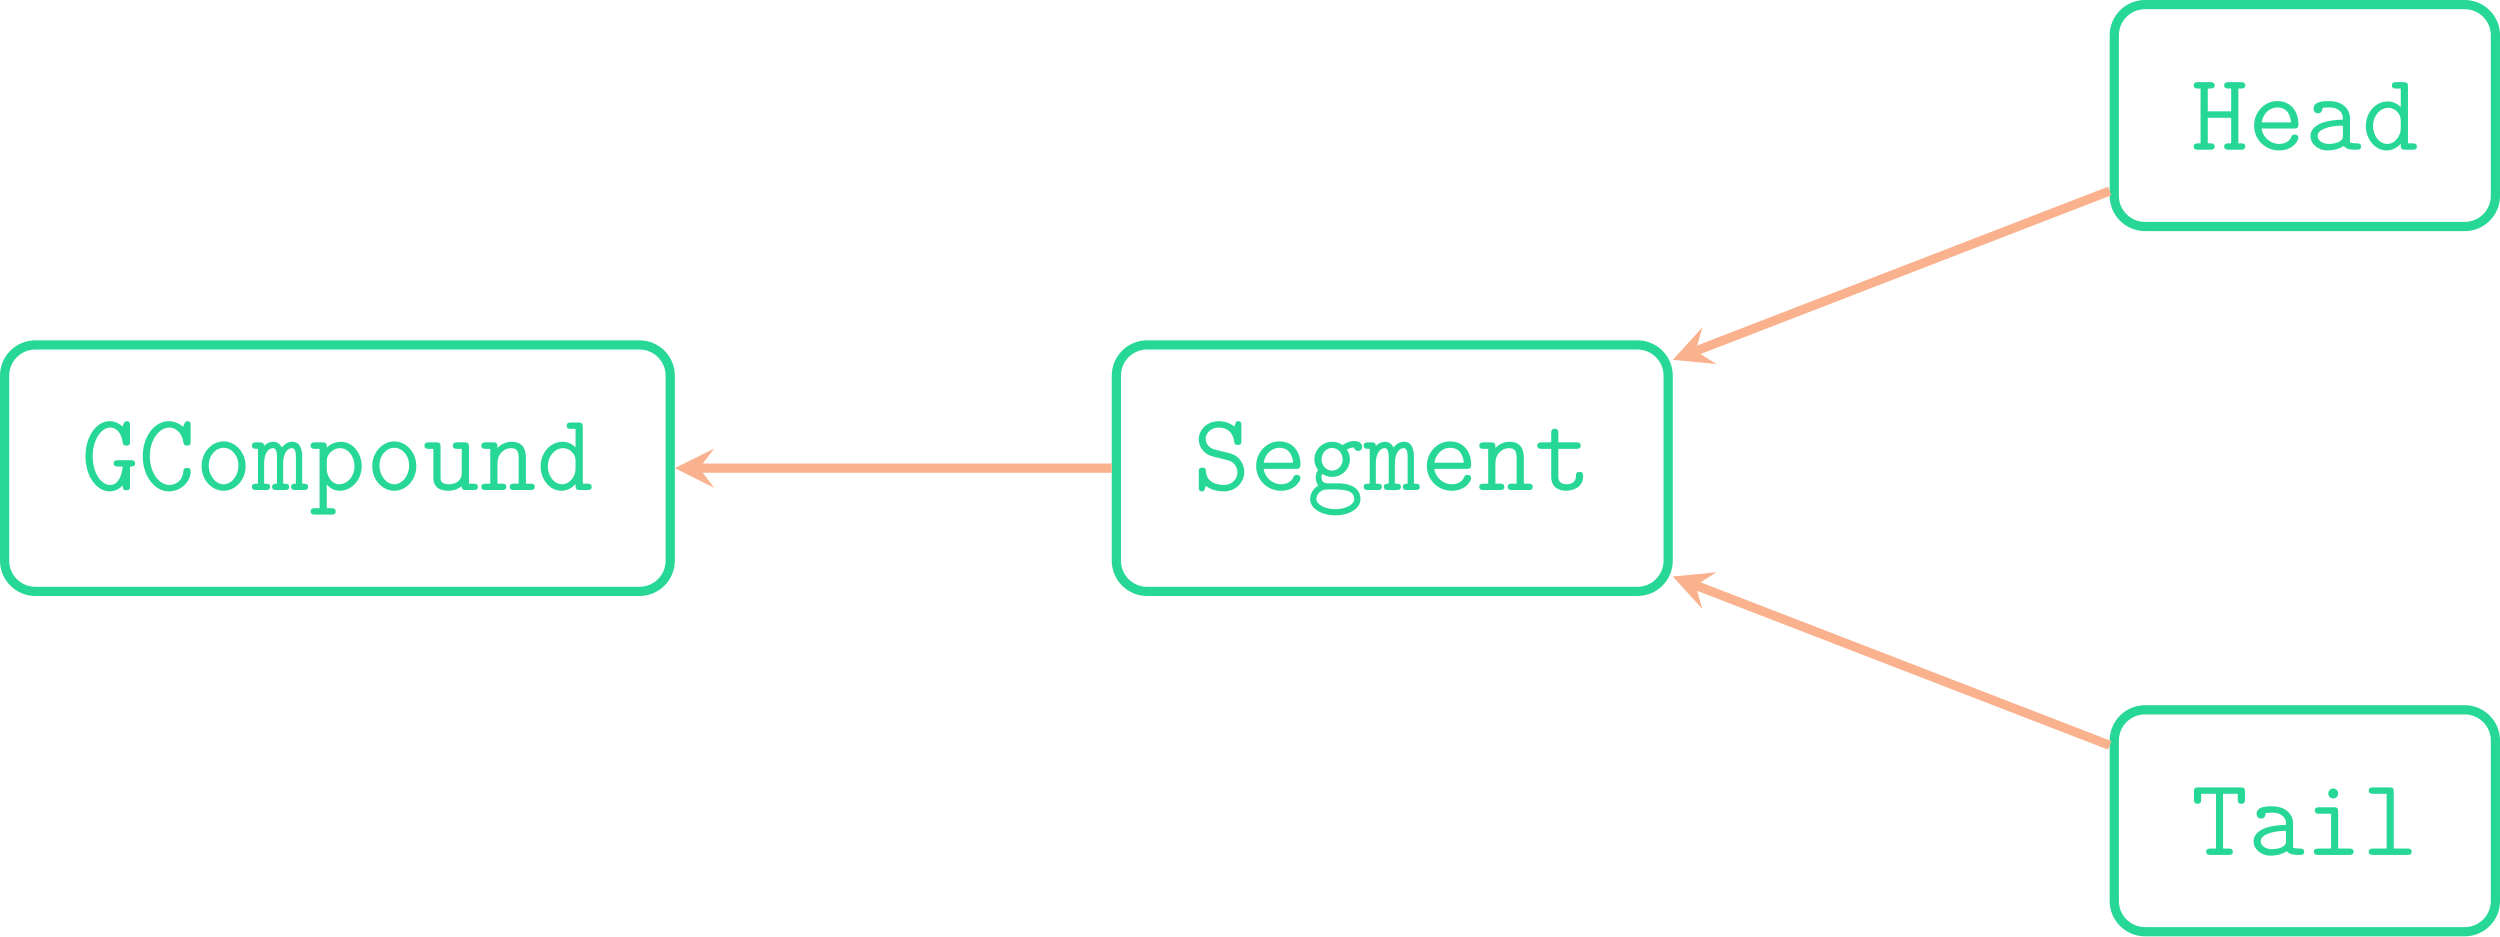
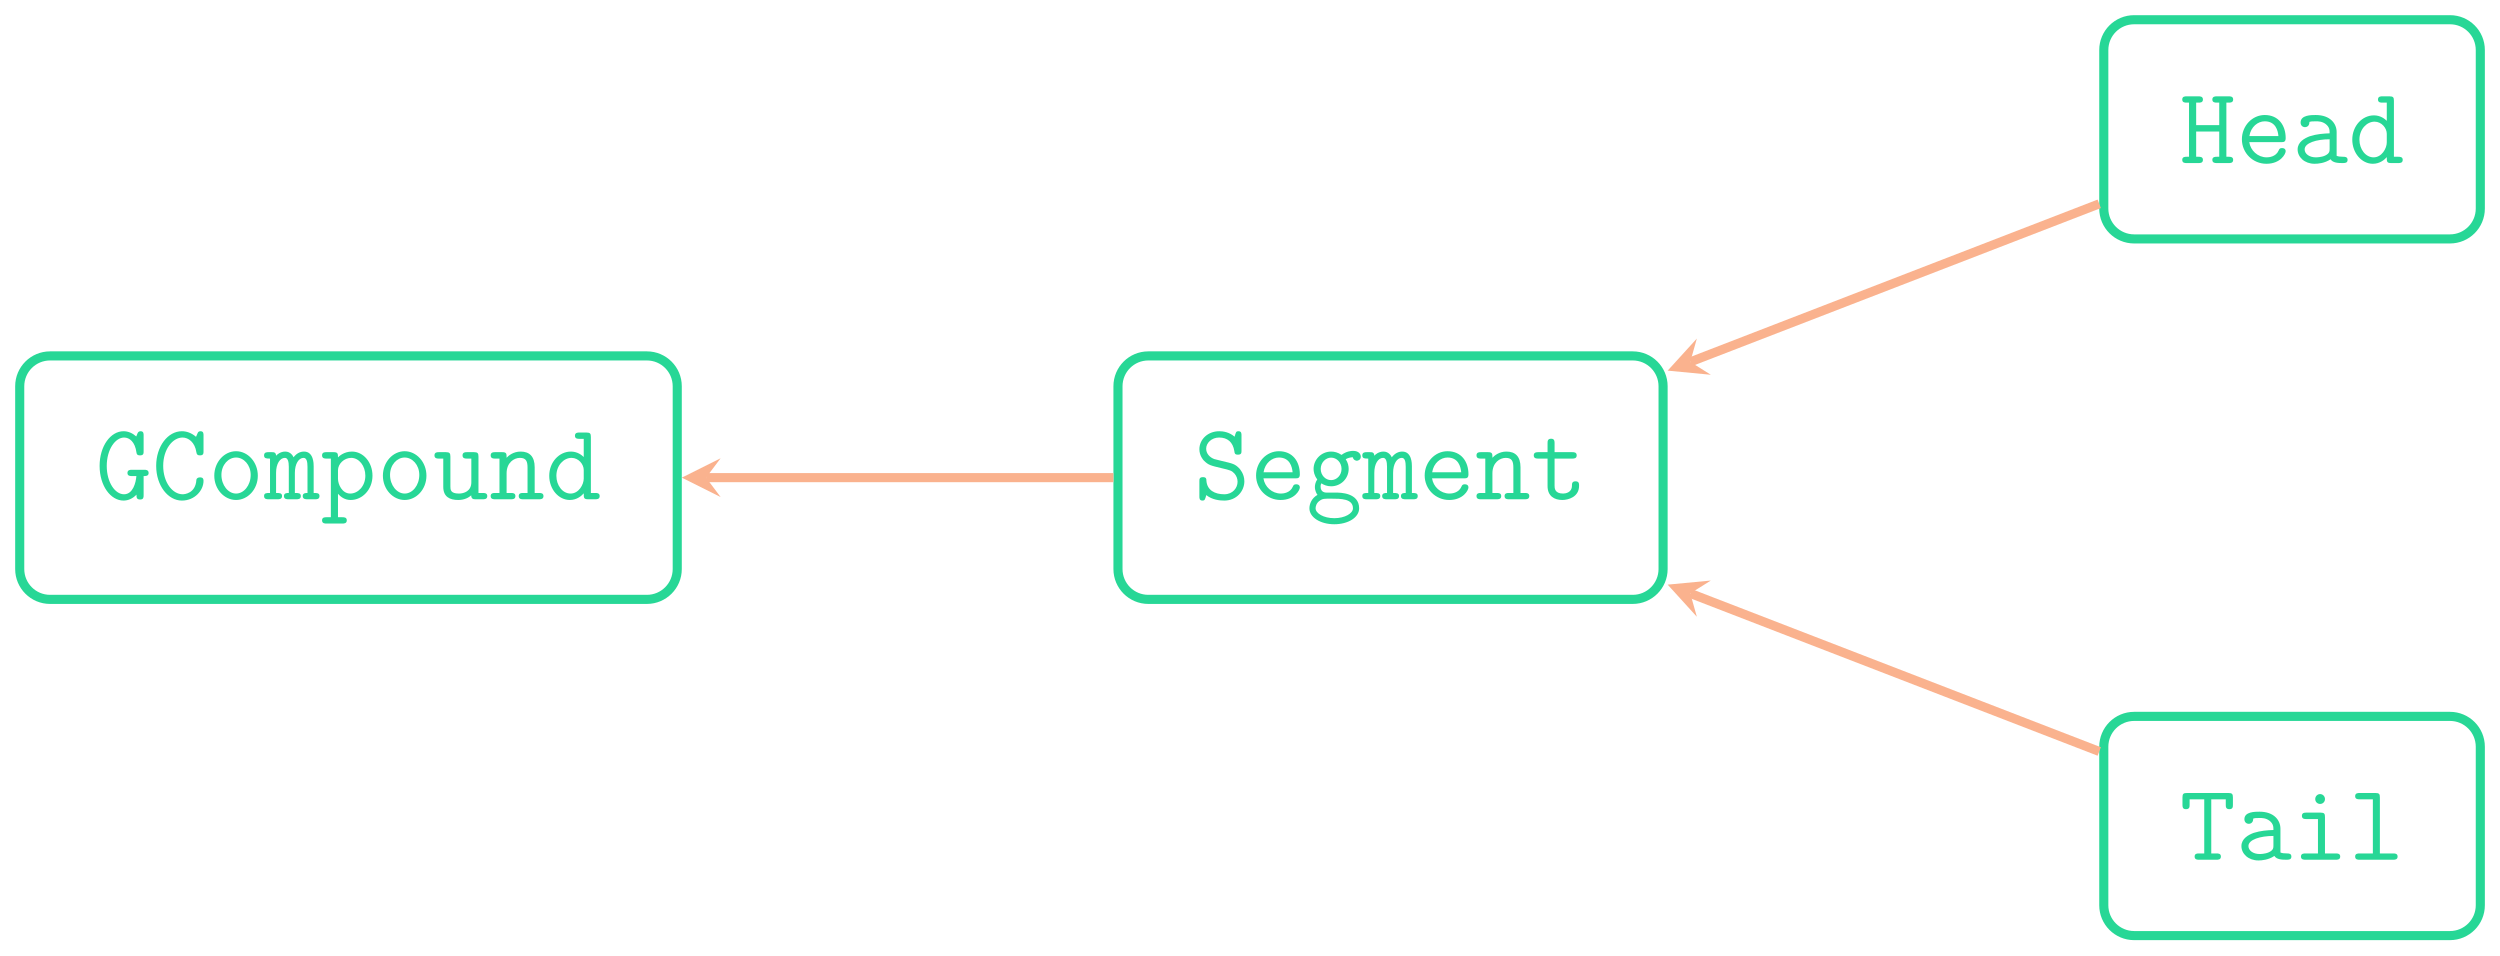
- <svg xmlns="http://www.w3.org/2000/svg" xmlns:xlink="http://www.w3.org/1999/xlink" width="324.394pt" height="121.496pt" viewBox="0 0 324.394 121.496" version="1.1">
+ <svg xmlns="http://www.w3.org/2000/svg" xmlns:xlink="http://www.w3.org/1999/xlink" width="328.379" height="125.481" viewBox="0 0 328.379 125.481">
  <defs>
    <g>
-       <symbol overflow="visible" id="glyph0-0">
-         <path style="stroke:none;" d="" />
-       </symbol>
-       <symbol overflow="visible" id="glyph0-1">
-         <path style="stroke:none;" d="M 6.969 -3.453 C 6.969 -3.875 6.578 -3.875 6.391 -3.875 L 4.781 -3.875 C 4.578 -3.875 4.188 -3.875 4.188 -3.453 C 4.188 -3.047 4.578 -3.047 4.781 -3.047 L 5.359 -3.047 C 5.297 -2.172 4.906 -0.656 3.734 -0.656 C 2.562 -0.656 1.469 -2.219 1.469 -4.375 C 1.469 -6.578 2.609 -8.109 3.75 -8.109 C 4.438 -8.109 5.188 -7.562 5.375 -6.125 C 5.422 -5.766 5.688 -5.766 5.844 -5.766 C 6.312 -5.766 6.312 -6.031 6.312 -6.312 L 6.312 -8.391 C 6.312 -8.625 6.312 -8.938 5.906 -8.938 C 5.672 -8.938 5.578 -8.781 5.531 -8.703 L 5.344 -8.25 C 4.875 -8.672 4.297 -8.938 3.672 -8.938 C 1.984 -8.938 0.531 -7 0.531 -4.391 C 0.531 -1.734 2 0.172 3.672 0.172 C 4.281 0.172 4.891 -0.094 5.375 -0.609 C 5.375 -0.25 5.375 0.031 5.859 0.031 C 6.312 0.031 6.312 -0.266 6.312 -0.547 L 6.312 -3.047 C 6.594 -3.047 6.969 -3.047 6.969 -3.453 Z M 6.969 -3.453 " />
-       </symbol>
-       <symbol overflow="visible" id="glyph0-2">
-         <path style="stroke:none;" d="M 6.797 -2.422 C 6.797 -2.875 6.5 -2.875 6.328 -2.875 C 6.125 -2.875 5.891 -2.797 5.859 -2.547 C 5.75 -0.766 4.297 -0.656 4.062 -0.656 C 2.719 -0.656 1.5 -2.219 1.5 -4.391 C 1.5 -6.562 2.734 -8.109 4.047 -8.109 C 4.812 -8.109 5.672 -7.484 5.859 -6.172 C 5.906 -5.859 6.031 -5.766 6.328 -5.766 C 6.797 -5.766 6.797 -6.031 6.797 -6.312 L 6.797 -8.391 C 6.797 -8.625 6.797 -8.938 6.391 -8.938 C 6.141 -8.938 6.062 -8.781 6.016 -8.672 C 5.969 -8.562 5.859 -8.312 5.812 -8.203 C 5.219 -8.719 4.562 -8.938 3.953 -8.938 C 2.109 -8.938 0.578 -6.953 0.578 -4.391 C 0.578 -1.766 2.156 0.172 3.953 0.172 C 5.641 0.172 6.797 -1.156 6.797 -2.422 Z M 6.797 -2.422 " />
-       </symbol>
-       <symbol overflow="visible" id="glyph0-3">
-         <path style="stroke:none;" d="M 6.547 -3.094 C 6.547 -4.891 5.234 -6.312 3.688 -6.312 C 2.141 -6.312 0.828 -4.891 0.828 -3.094 C 0.828 -1.297 2.156 0.094 3.688 0.094 C 5.219 0.094 6.547 -1.297 6.547 -3.094 Z M 5.609 -3.203 C 5.609 -1.828 4.719 -0.75 3.688 -0.75 C 2.656 -0.75 1.766 -1.844 1.766 -3.203 C 1.766 -4.531 2.688 -5.484 3.688 -5.484 C 4.688 -5.484 5.609 -4.531 5.609 -3.203 Z M 5.609 -3.203 " />
-       </symbol>
-       <symbol overflow="visible" id="glyph0-4">
-         <path style="stroke:none;" d="M 7.266 -0.422 C 7.266 -0.828 6.938 -0.828 6.5 -0.828 L 6.5 -4.344 C 6.5 -4.656 6.5 -6.266 5.234 -6.266 C 4.734 -6.266 4.25 -6.031 3.859 -5.516 C 3.766 -5.719 3.453 -6.266 2.766 -6.266 C 2.125 -6.266 1.672 -5.859 1.562 -5.719 C 1.547 -6.188 1.25 -6.188 0.984 -6.188 L 0.562 -6.188 C 0.359 -6.188 -0.016 -6.188 -0.016 -5.766 C -0.016 -5.344 0.312 -5.344 0.766 -5.344 L 0.766 -0.828 C 0.297 -0.828 -0.016 -0.828 -0.016 -0.422 C -0.016 0 0.359 0 0.562 0 L 1.766 0 C 1.969 0 2.344 0 2.344 -0.422 C 2.344 -0.828 2.016 -0.828 1.562 -0.828 L 1.562 -3.469 C 1.562 -4.672 2.078 -5.438 2.719 -5.438 C 3.109 -5.438 3.234 -4.938 3.234 -4.266 L 3.234 -0.828 C 2.984 -0.828 2.594 -0.828 2.594 -0.422 C 2.594 0 2.984 0 3.188 0 L 4.234 0 C 4.438 0 4.812 0 4.812 -0.422 C 4.812 -0.828 4.469 -0.828 4.031 -0.828 L 4.031 -3.469 C 4.031 -4.672 4.547 -5.438 5.172 -5.438 C 5.578 -5.438 5.688 -4.938 5.688 -4.266 L 5.688 -0.828 C 5.453 -0.828 5.062 -0.828 5.062 -0.422 C 5.062 0 5.453 0 5.656 0 L 6.703 0 C 6.906 0 7.266 0 7.266 -0.422 Z M 7.266 -0.422 " />
-       </symbol>
-       <symbol overflow="visible" id="glyph0-5">
-         <path style="stroke:none;" d="M 6.844 -3.094 C 6.844 -4.859 5.641 -6.266 4.141 -6.266 C 3.094 -6.266 2.438 -5.641 2.312 -5.5 C 2.312 -5.969 2.312 -6.188 1.734 -6.188 L 0.781 -6.188 C 0.594 -6.188 0.219 -6.188 0.219 -5.766 C 0.219 -5.344 0.594 -5.344 0.781 -5.344 L 1.375 -5.344 L 1.375 2.359 L 0.781 2.359 C 0.594 2.359 0.219 2.359 0.219 2.766 C 0.219 3.188 0.594 3.188 0.781 3.188 L 2.891 3.188 C 3.094 3.188 3.469 3.188 3.469 2.766 C 3.469 2.359 3.094 2.359 2.891 2.359 L 2.312 2.359 L 2.312 -0.719 C 2.656 -0.328 3.188 0.094 3.984 0.094 C 5.516 0.094 6.844 -1.281 6.844 -3.094 Z M 5.906 -3.094 C 5.906 -1.719 4.938 -0.75 3.922 -0.75 C 2.844 -0.75 2.312 -1.969 2.312 -2.688 L 2.312 -3.812 C 2.312 -4.641 3.109 -5.438 4.047 -5.438 C 5.078 -5.438 5.906 -4.391 5.906 -3.094 Z M 5.906 -3.094 " />
-       </symbol>
-       <symbol overflow="visible" id="glyph0-6">
-         <path style="stroke:none;" d="M 7.156 -0.422 C 7.156 -0.828 6.781 -0.828 6.578 -0.828 L 6 -0.828 L 6 -5.594 C 6 -6.031 5.906 -6.188 5.422 -6.188 L 4.469 -6.188 C 4.281 -6.188 3.906 -6.188 3.906 -5.766 C 3.906 -5.344 4.281 -5.344 4.469 -5.344 L 5.062 -5.344 L 5.062 -2.234 C 5.062 -1.062 4.094 -0.75 3.438 -0.75 C 2.312 -0.75 2.312 -1.266 2.312 -1.703 L 2.312 -5.594 C 2.312 -6.031 2.219 -6.188 1.734 -6.188 L 0.781 -6.188 C 0.594 -6.188 0.219 -6.188 0.219 -5.766 C 0.219 -5.344 0.594 -5.344 0.781 -5.344 L 1.375 -5.344 L 1.375 -1.641 C 1.375 -0.312 2.234 0.094 3.344 0.094 C 4.219 0.094 4.766 -0.266 5.047 -0.516 C 5.047 0 5.391 0 5.641 0 L 6.578 0 C 6.781 0 7.156 0 7.156 -0.422 Z M 7.156 -0.422 " />
-       </symbol>
-       <symbol overflow="visible" id="glyph0-7">
-         <path style="stroke:none;" d="M 7.156 -0.422 C 7.156 -0.828 6.781 -0.828 6.578 -0.828 L 6 -0.828 L 6 -4.203 C 6 -5.609 5.328 -6.266 4.156 -6.266 C 3.188 -6.266 2.547 -5.719 2.312 -5.453 C 2.312 -5.984 2.312 -6.188 1.734 -6.188 L 0.781 -6.188 C 0.594 -6.188 0.219 -6.188 0.219 -5.766 C 0.219 -5.344 0.594 -5.344 0.781 -5.344 L 1.375 -5.344 L 1.375 -0.828 L 0.781 -0.828 C 0.594 -0.828 0.219 -0.828 0.219 -0.422 C 0.219 0 0.594 0 0.781 0 L 2.891 0 C 3.094 0 3.469 0 3.469 -0.422 C 3.469 -0.828 3.094 -0.828 2.891 -0.828 L 2.312 -0.828 L 2.312 -3.422 C 2.312 -4.812 3.281 -5.438 4.062 -5.438 C 4.891 -5.438 5.062 -4.969 5.062 -4.141 L 5.062 -0.828 L 4.469 -0.828 C 4.281 -0.828 3.906 -0.828 3.906 -0.422 C 3.906 0 4.281 0 4.469 0 L 6.578 0 C 6.781 0 7.156 0 7.156 -0.422 Z M 7.156 -0.422 " />
-       </symbol>
-       <symbol overflow="visible" id="glyph0-8">
-         <path style="stroke:none;" d="M 7.156 -0.422 C 7.156 -0.828 6.781 -0.828 6.578 -0.828 L 6 -0.828 L 6 -8.172 C 6 -8.625 5.906 -8.766 5.422 -8.766 L 4.469 -8.766 C 4.281 -8.766 3.906 -8.766 3.906 -8.344 C 3.906 -7.938 4.281 -7.938 4.469 -7.938 L 5.062 -7.938 L 5.062 -5.547 C 4.828 -5.781 4.25 -6.266 3.375 -6.266 C 1.844 -6.266 0.531 -4.891 0.531 -3.078 C 0.531 -1.312 1.766 0.094 3.234 0.094 C 4.172 0.094 4.797 -0.469 5.062 -0.781 C 5.062 -0.188 5.062 0 5.641 0 L 6.578 0 C 6.781 0 7.156 0 7.156 -0.422 Z M 5.062 -2.719 C 5.062 -1.922 4.406 -0.75 3.328 -0.75 C 2.297 -0.75 1.469 -1.797 1.469 -3.078 C 1.469 -4.453 2.438 -5.438 3.453 -5.438 C 4.391 -5.438 5.062 -4.594 5.062 -3.844 Z M 5.062 -2.719 " />
-       </symbol>
-       <symbol overflow="visible" id="glyph0-9">
-         <path style="stroke:none;" d="M 6.641 -2.359 C 6.641 -3.359 6.031 -3.984 5.984 -4.047 C 5.406 -4.641 5.141 -4.688 3.688 -5.031 L 2.688 -5.281 C 2.094 -5.5 1.625 -6 1.625 -6.641 C 1.625 -7.406 2.344 -8.109 3.328 -8.109 C 4.406 -8.109 5.141 -7.531 5.328 -6.312 C 5.359 -6.031 5.391 -5.859 5.797 -5.859 C 6.266 -5.859 6.266 -6.109 6.266 -6.391 L 6.266 -8.391 C 6.266 -8.625 6.266 -8.938 5.859 -8.938 C 5.562 -8.938 5.531 -8.828 5.359 -8.219 C 4.656 -8.828 3.844 -8.938 3.344 -8.938 C 1.828 -8.938 0.734 -7.844 0.734 -6.578 C 0.734 -5.734 1.234 -5.172 1.312 -5.094 C 1.922 -4.484 2.172 -4.438 3.672 -4.078 C 4.75 -3.828 4.984 -3.766 5.344 -3.375 C 5.609 -3.062 5.75 -2.703 5.75 -2.297 C 5.75 -1.516 5.141 -0.656 4 -0.656 C 2.766 -0.656 1.734 -1.188 1.656 -2.453 C 1.656 -2.672 1.641 -2.906 1.203 -2.906 C 0.734 -2.906 0.734 -2.641 0.734 -2.359 L 0.734 -0.375 C 0.734 -0.141 0.734 0.172 1.141 0.172 C 1.438 0.172 1.469 0.062 1.641 -0.547 C 2.422 0.078 3.406 0.172 4 0.172 C 5.625 0.172 6.641 -1.078 6.641 -2.359 Z M 6.641 -2.359 " />
-       </symbol>
-       <symbol overflow="visible" id="glyph0-10">
-         <path style="stroke:none;" d="M 6.547 -1.562 C 6.547 -1.656 6.516 -1.969 6.062 -1.969 C 5.797 -1.969 5.703 -1.859 5.625 -1.656 C 5.266 -0.812 4.328 -0.75 4.062 -0.75 C 2.875 -0.75 1.922 -1.656 1.766 -2.75 L 5.969 -2.75 C 6.266 -2.75 6.547 -2.75 6.547 -3.281 C 6.547 -4.969 5.594 -6.312 3.797 -6.312 C 2.141 -6.312 0.797 -4.875 0.797 -3.125 C 0.797 -1.312 2.25 0.094 4.016 0.094 C 5.859 0.094 6.547 -1.188 6.547 -1.562 Z M 5.594 -3.547 L 1.781 -3.547 C 1.969 -4.766 2.891 -5.484 3.797 -5.484 C 5.234 -5.484 5.531 -4.266 5.594 -3.547 Z M 5.594 -3.547 " />
-       </symbol>
-       <symbol overflow="visible" id="glyph0-11">
-         <path style="stroke:none;" d="M 7.172 -5.609 C 7.172 -5.875 6.953 -6.359 6.156 -6.359 C 5.891 -6.359 5.25 -6.297 4.641 -5.828 C 4.172 -6.156 3.688 -6.266 3.281 -6.266 C 1.984 -6.266 0.969 -5.219 0.969 -3.984 C 0.969 -3.672 1.047 -3.125 1.453 -2.609 C 1.172 -2.203 1.141 -1.781 1.141 -1.609 C 1.141 -1.109 1.375 -0.703 1.484 -0.578 C 0.703 -0.141 0.422 0.625 0.422 1.188 C 0.422 2.375 1.859 3.281 3.688 3.281 C 5.516 3.281 6.953 2.391 6.953 1.188 C 6.953 -0.875 4.422 -0.875 3.938 -0.875 L 2.719 -0.875 C 2.547 -0.875 1.891 -0.875 1.891 -1.656 C 1.891 -1.922 1.938 -1.984 2 -2.094 C 2.281 -1.891 2.75 -1.703 3.266 -1.703 C 4.578 -1.703 5.578 -2.75 5.578 -3.984 C 5.578 -4.344 5.5 -4.797 5.188 -5.266 C 5.562 -5.469 5.906 -5.516 6.125 -5.516 C 6.203 -5.078 6.641 -5.062 6.641 -5.062 C 6.812 -5.062 7.172 -5.172 7.172 -5.609 Z M 4.641 -3.984 C 4.641 -3.172 4.031 -2.516 3.266 -2.516 C 2.547 -2.516 1.906 -3.141 1.906 -3.984 C 1.906 -4.828 2.562 -5.469 3.266 -5.469 C 4.031 -5.469 4.641 -4.812 4.641 -3.984 Z M 6.141 1.188 C 6.141 1.844 5.094 2.484 3.688 2.484 C 2.281 2.484 1.234 1.844 1.234 1.188 C 1.234 0.969 1.312 0.469 1.844 0.141 C 2.172 -0.078 2.312 -0.078 3.297 -0.078 C 4.562 -0.078 6.141 -0.078 6.141 1.188 Z M 6.141 1.188 " />
-       </symbol>
-       <symbol overflow="visible" id="glyph0-12">
-         <path style="stroke:none;" d="M 6.312 -1.766 C 6.312 -2.047 6.312 -2.359 5.844 -2.359 C 5.375 -2.359 5.375 -2.047 5.375 -1.75 C 5.359 -0.891 4.547 -0.75 4.219 -0.75 C 3.094 -0.75 3.094 -1.469 3.094 -1.812 L 3.094 -5.344 L 5.422 -5.344 C 5.625 -5.344 6 -5.344 6 -5.766 C 6 -6.188 5.625 -6.188 5.422 -6.188 L 3.094 -6.188 L 3.094 -7.359 C 3.094 -7.609 3.094 -7.953 2.641 -7.953 C 2.172 -7.953 2.172 -7.609 2.172 -7.359 L 2.172 -6.188 L 0.953 -6.188 C 0.75 -6.188 0.359 -6.188 0.359 -5.766 C 0.359 -5.344 0.734 -5.344 0.938 -5.344 L 2.172 -5.344 L 2.172 -1.734 C 2.172 -0.406 3.078 0.094 4.109 0.094 C 4.891 0.094 6.312 -0.297 6.312 -1.766 Z M 6.312 -1.766 " />
-       </symbol>
-       <symbol overflow="visible" id="glyph0-13">
-         <path style="stroke:none;" d="M 7.031 -0.422 C 7.031 -0.828 6.656 -0.828 6.453 -0.828 L 6.141 -0.828 L 6.141 -7.938 L 6.453 -7.938 C 6.656 -7.938 7.031 -7.938 7.031 -8.344 C 7.031 -8.766 6.672 -8.766 6.453 -8.766 L 4.891 -8.766 C 4.688 -8.766 4.297 -8.766 4.297 -8.344 C 4.297 -7.938 4.688 -7.938 4.891 -7.938 L 5.203 -7.938 L 5.203 -4.984 L 2.172 -4.984 L 2.172 -7.938 L 2.484 -7.938 C 2.688 -7.938 3.062 -7.938 3.062 -8.344 C 3.062 -8.766 2.688 -8.766 2.484 -8.766 L 0.922 -8.766 C 0.703 -8.766 0.344 -8.766 0.344 -8.344 C 0.344 -7.938 0.719 -7.938 0.922 -7.938 L 1.234 -7.938 L 1.234 -0.828 L 0.922 -0.828 C 0.719 -0.828 0.344 -0.828 0.344 -0.422 C 0.344 0 0.703 0 0.922 0 L 2.484 0 C 2.688 0 3.062 0 3.062 -0.422 C 3.062 -0.828 2.688 -0.828 2.484 -0.828 L 2.172 -0.828 L 2.172 -4.141 L 5.203 -4.141 L 5.203 -0.828 L 4.891 -0.828 C 4.688 -0.828 4.297 -0.828 4.297 -0.422 C 4.297 0 4.688 0 4.891 0 L 6.453 0 C 6.672 0 7.031 0 7.031 -0.422 Z M 7.031 -0.422 " />
-       </symbol>
-       <symbol overflow="visible" id="glyph0-14">
-         <path style="stroke:none;" d="M 7.297 -0.422 C 7.297 -0.828 6.922 -0.828 6.734 -0.828 C 6.359 -0.828 6.062 -0.859 5.859 -0.953 L 5.859 -4.078 C 5.859 -5.156 5.047 -6.312 3.109 -6.312 C 2.516 -6.312 1.125 -6.312 1.125 -5.328 C 1.125 -4.938 1.391 -4.719 1.703 -4.719 C 1.797 -4.719 2.266 -4.75 2.281 -5.344 C 2.281 -5.422 2.297 -5.438 2.594 -5.469 C 2.766 -5.484 2.953 -5.484 3.125 -5.484 C 3.453 -5.484 3.938 -5.484 4.422 -5.125 C 4.938 -4.719 4.938 -4.312 4.938 -3.906 C 4.094 -3.875 3.25 -3.812 2.359 -3.531 C 1.656 -3.281 0.734 -2.766 0.734 -1.797 C 0.734 -0.781 1.641 0.094 2.969 0.094 C 3.422 0.094 4.312 0.016 5.062 -0.5 C 5.344 -0.031 6.062 0 6.609 0 C 6.953 0 7.297 0 7.297 -0.422 Z M 4.938 -1.891 C 4.938 -1.562 4.938 -1.266 4.344 -0.984 C 3.844 -0.75 3.172 -0.75 3.125 -0.75 C 2.281 -0.75 1.656 -1.203 1.656 -1.797 C 1.656 -2.641 3.203 -3.125 4.938 -3.125 Z M 4.938 -1.891 " />
-       </symbol>
-       <symbol overflow="visible" id="glyph0-15">
-         <path style="stroke:none;" d="M 7 -7.234 L 7 -8.172 C 7 -8.625 6.906 -8.766 6.422 -8.766 L 0.969 -8.766 C 0.484 -8.766 0.375 -8.656 0.375 -8.172 L 0.375 -7.234 C 0.375 -6.969 0.375 -6.641 0.828 -6.641 C 1.312 -6.641 1.312 -6.953 1.312 -7.234 L 1.312 -7.938 L 3.234 -7.938 L 3.234 -0.828 L 2.531 -0.828 C 2.344 -0.828 1.969 -0.828 1.969 -0.422 C 1.969 0 2.344 0 2.531 0 L 4.844 0 C 5.047 0 5.422 0 5.422 -0.422 C 5.422 -0.828 5.047 -0.828 4.844 -0.828 L 4.156 -0.828 L 4.156 -7.938 L 6.062 -7.938 L 6.062 -7.234 C 6.062 -6.969 6.062 -6.641 6.531 -6.641 C 7 -6.641 7 -6.953 7 -7.234 Z M 7 -7.234 " />
-       </symbol>
-       <symbol overflow="visible" id="glyph0-16">
-         <path style="stroke:none;" d="M 6.328 -0.422 C 6.328 -0.828 5.953 -0.828 5.75 -0.828 L 4.328 -0.828 L 4.328 -5.594 C 4.328 -6.031 4.25 -6.188 3.766 -6.188 L 1.859 -6.188 C 1.656 -6.188 1.297 -6.188 1.297 -5.766 C 1.297 -5.344 1.656 -5.344 1.859 -5.344 L 3.406 -5.344 L 3.406 -0.828 L 1.766 -0.828 C 1.562 -0.828 1.172 -0.828 1.172 -0.422 C 1.172 0 1.562 0 1.766 0 L 5.75 0 C 5.953 0 6.328 0 6.328 -0.422 Z M 4.328 -7.969 C 4.328 -8.328 4.047 -8.625 3.688 -8.625 C 3.328 -8.625 3.047 -8.328 3.047 -7.969 C 3.047 -7.609 3.328 -7.328 3.688 -7.328 C 4.047 -7.328 4.328 -7.609 4.328 -7.969 Z M 4.328 -7.969 " />
-       </symbol>
-       <symbol overflow="visible" id="glyph0-17">
-         <path style="stroke:none;" d="M 6.484 -0.422 C 6.484 -0.828 6.109 -0.828 5.906 -0.828 L 4.156 -0.828 L 4.156 -8.172 C 4.156 -8.625 4.078 -8.766 3.578 -8.766 L 1.484 -8.766 C 1.281 -8.766 0.906 -8.766 0.906 -8.344 C 0.906 -7.938 1.281 -7.938 1.484 -7.938 L 3.234 -7.938 L 3.234 -0.828 L 1.484 -0.828 C 1.281 -0.828 0.906 -0.828 0.906 -0.422 C 0.906 0 1.281 0 1.484 0 L 5.906 0 C 6.109 0 6.484 0 6.484 -0.422 Z M 6.484 -0.422 " />
-       </symbol>
+       <g id="glyph-0-0">
+ </g>
+       <g id="glyph-0-1">
+         <path d="M 6.969 -3.453 C 6.969 -3.875 6.578 -3.875 6.391 -3.875 L 4.781 -3.875 C 4.578 -3.875 4.188 -3.875 4.188 -3.453 C 4.188 -3.047 4.578 -3.047 4.781 -3.047 L 5.359 -3.047 C 5.297 -2.172 4.906 -0.656 3.734 -0.656 C 2.562 -0.656 1.469 -2.219 1.469 -4.375 C 1.469 -6.578 2.609 -8.109 3.75 -8.109 C 4.438 -8.109 5.188 -7.562 5.375 -6.125 C 5.422 -5.766 5.688 -5.766 5.844 -5.766 C 6.312 -5.766 6.312 -6.031 6.312 -6.312 L 6.312 -8.391 C 6.312 -8.625 6.312 -8.938 5.906 -8.938 C 5.672 -8.938 5.578 -8.781 5.531 -8.703 L 5.344 -8.25 C 4.875 -8.672 4.297 -8.938 3.672 -8.938 C 1.984 -8.938 0.531 -7 0.531 -4.391 C 0.531 -1.734 2 0.172 3.672 0.172 C 4.281 0.172 4.891 -0.094 5.375 -0.609 C 5.375 -0.25 5.375 0.031 5.859 0.031 C 6.312 0.031 6.312 -0.266 6.312 -0.547 L 6.312 -3.047 C 6.594 -3.047 6.969 -3.047 6.969 -3.453 Z M 6.969 -3.453 " />
+       </g>
+       <g id="glyph-0-2">
+         <path d="M 6.797 -2.422 C 6.797 -2.875 6.5 -2.875 6.328 -2.875 C 6.125 -2.875 5.891 -2.797 5.859 -2.547 C 5.75 -0.766 4.297 -0.656 4.062 -0.656 C 2.719 -0.656 1.5 -2.219 1.5 -4.391 C 1.5 -6.562 2.734 -8.109 4.047 -8.109 C 4.812 -8.109 5.672 -7.484 5.859 -6.172 C 5.906 -5.859 6.031 -5.766 6.328 -5.766 C 6.797 -5.766 6.797 -6.031 6.797 -6.312 L 6.797 -8.391 C 6.797 -8.625 6.797 -8.938 6.391 -8.938 C 6.141 -8.938 6.062 -8.781 6.016 -8.672 C 5.969 -8.562 5.859 -8.312 5.812 -8.203 C 5.219 -8.719 4.562 -8.938 3.953 -8.938 C 2.109 -8.938 0.578 -6.953 0.578 -4.391 C 0.578 -1.766 2.156 0.172 3.953 0.172 C 5.641 0.172 6.797 -1.156 6.797 -2.422 Z M 6.797 -2.422 " />
+       </g>
+       <g id="glyph-0-3">
+         <path d="M 6.547 -3.094 C 6.547 -4.891 5.234 -6.312 3.688 -6.312 C 2.141 -6.312 0.828 -4.891 0.828 -3.094 C 0.828 -1.297 2.156 0.094 3.688 0.094 C 5.219 0.094 6.547 -1.297 6.547 -3.094 Z M 5.609 -3.203 C 5.609 -1.828 4.719 -0.75 3.688 -0.75 C 2.656 -0.75 1.766 -1.844 1.766 -3.203 C 1.766 -4.531 2.688 -5.484 3.688 -5.484 C 4.688 -5.484 5.609 -4.531 5.609 -3.203 Z M 5.609 -3.203 " />
+       </g>
+       <g id="glyph-0-4">
+         <path d="M 7.266 -0.422 C 7.266 -0.828 6.938 -0.828 6.5 -0.828 L 6.5 -4.344 C 6.5 -4.656 6.5 -6.266 5.234 -6.266 C 4.734 -6.266 4.25 -6.031 3.859 -5.516 C 3.766 -5.719 3.453 -6.266 2.766 -6.266 C 2.125 -6.266 1.672 -5.859 1.562 -5.719 C 1.547 -6.188 1.25 -6.188 0.984 -6.188 L 0.562 -6.188 C 0.359 -6.188 -0.016 -6.188 -0.016 -5.766 C -0.016 -5.344 0.312 -5.344 0.766 -5.344 L 0.766 -0.828 C 0.297 -0.828 -0.016 -0.828 -0.016 -0.422 C -0.016 0 0.359 0 0.562 0 L 1.766 0 C 1.969 0 2.344 0 2.344 -0.422 C 2.344 -0.828 2.016 -0.828 1.562 -0.828 L 1.562 -3.469 C 1.562 -4.672 2.078 -5.438 2.719 -5.438 C 3.109 -5.438 3.234 -4.938 3.234 -4.266 L 3.234 -0.828 C 2.984 -0.828 2.594 -0.828 2.594 -0.422 C 2.594 0 2.984 0 3.188 0 L 4.234 0 C 4.438 0 4.812 0 4.812 -0.422 C 4.812 -0.828 4.469 -0.828 4.031 -0.828 L 4.031 -3.469 C 4.031 -4.672 4.547 -5.438 5.172 -5.438 C 5.578 -5.438 5.688 -4.938 5.688 -4.266 L 5.688 -0.828 C 5.453 -0.828 5.062 -0.828 5.062 -0.422 C 5.062 0 5.453 0 5.656 0 L 6.703 0 C 6.906 0 7.266 0 7.266 -0.422 Z M 7.266 -0.422 " />
+       </g>
+       <g id="glyph-0-5">
+         <path d="M 6.844 -3.094 C 6.844 -4.859 5.641 -6.266 4.141 -6.266 C 3.094 -6.266 2.438 -5.641 2.312 -5.5 C 2.312 -5.969 2.312 -6.188 1.734 -6.188 L 0.781 -6.188 C 0.594 -6.188 0.219 -6.188 0.219 -5.766 C 0.219 -5.344 0.594 -5.344 0.781 -5.344 L 1.375 -5.344 L 1.375 2.359 L 0.781 2.359 C 0.594 2.359 0.219 2.359 0.219 2.766 C 0.219 3.188 0.594 3.188 0.781 3.188 L 2.891 3.188 C 3.094 3.188 3.469 3.188 3.469 2.766 C 3.469 2.359 3.094 2.359 2.891 2.359 L 2.312 2.359 L 2.312 -0.719 C 2.656 -0.328 3.188 0.094 3.984 0.094 C 5.516 0.094 6.844 -1.281 6.844 -3.094 Z M 5.906 -3.094 C 5.906 -1.719 4.938 -0.75 3.922 -0.75 C 2.844 -0.75 2.312 -1.969 2.312 -2.688 L 2.312 -3.812 C 2.312 -4.641 3.109 -5.438 4.047 -5.438 C 5.078 -5.438 5.906 -4.391 5.906 -3.094 Z M 5.906 -3.094 " />
+       </g>
+       <g id="glyph-0-6">
+         <path d="M 7.156 -0.422 C 7.156 -0.828 6.781 -0.828 6.578 -0.828 L 6 -0.828 L 6 -5.594 C 6 -6.031 5.906 -6.188 5.422 -6.188 L 4.469 -6.188 C 4.281 -6.188 3.906 -6.188 3.906 -5.766 C 3.906 -5.344 4.281 -5.344 4.469 -5.344 L 5.062 -5.344 L 5.062 -2.234 C 5.062 -1.062 4.094 -0.75 3.438 -0.75 C 2.312 -0.75 2.312 -1.266 2.312 -1.703 L 2.312 -5.594 C 2.312 -6.031 2.219 -6.188 1.734 -6.188 L 0.781 -6.188 C 0.594 -6.188 0.219 -6.188 0.219 -5.766 C 0.219 -5.344 0.594 -5.344 0.781 -5.344 L 1.375 -5.344 L 1.375 -1.641 C 1.375 -0.312 2.234 0.094 3.344 0.094 C 4.219 0.094 4.766 -0.266 5.047 -0.516 C 5.047 0 5.391 0 5.641 0 L 6.578 0 C 6.781 0 7.156 0 7.156 -0.422 Z M 7.156 -0.422 " />
+       </g>
+       <g id="glyph-0-7">
+         <path d="M 7.156 -0.422 C 7.156 -0.828 6.781 -0.828 6.578 -0.828 L 6 -0.828 L 6 -4.203 C 6 -5.609 5.328 -6.266 4.156 -6.266 C 3.188 -6.266 2.547 -5.719 2.312 -5.453 C 2.312 -5.984 2.312 -6.188 1.734 -6.188 L 0.781 -6.188 C 0.594 -6.188 0.219 -6.188 0.219 -5.766 C 0.219 -5.344 0.594 -5.344 0.781 -5.344 L 1.375 -5.344 L 1.375 -0.828 L 0.781 -0.828 C 0.594 -0.828 0.219 -0.828 0.219 -0.422 C 0.219 0 0.594 0 0.781 0 L 2.891 0 C 3.094 0 3.469 0 3.469 -0.422 C 3.469 -0.828 3.094 -0.828 2.891 -0.828 L 2.312 -0.828 L 2.312 -3.422 C 2.312 -4.812 3.281 -5.438 4.062 -5.438 C 4.891 -5.438 5.062 -4.969 5.062 -4.141 L 5.062 -0.828 L 4.469 -0.828 C 4.281 -0.828 3.906 -0.828 3.906 -0.422 C 3.906 0 4.281 0 4.469 0 L 6.578 0 C 6.781 0 7.156 0 7.156 -0.422 Z M 7.156 -0.422 " />
+       </g>
+       <g id="glyph-0-8">
+         <path d="M 7.156 -0.422 C 7.156 -0.828 6.781 -0.828 6.578 -0.828 L 6 -0.828 L 6 -8.172 C 6 -8.625 5.906 -8.766 5.422 -8.766 L 4.469 -8.766 C 4.281 -8.766 3.906 -8.766 3.906 -8.344 C 3.906 -7.938 4.281 -7.938 4.469 -7.938 L 5.062 -7.938 L 5.062 -5.547 C 4.828 -5.781 4.25 -6.266 3.375 -6.266 C 1.844 -6.266 0.531 -4.891 0.531 -3.078 C 0.531 -1.312 1.766 0.094 3.234 0.094 C 4.172 0.094 4.797 -0.469 5.062 -0.781 C 5.062 -0.188 5.062 0 5.641 0 L 6.578 0 C 6.781 0 7.156 0 7.156 -0.422 Z M 5.062 -2.719 C 5.062 -1.922 4.406 -0.75 3.328 -0.75 C 2.297 -0.75 1.469 -1.797 1.469 -3.078 C 1.469 -4.453 2.438 -5.438 3.453 -5.438 C 4.391 -5.438 5.062 -4.594 5.062 -3.844 Z M 5.062 -2.719 " />
+       </g>
+       <g id="glyph-0-9">
+         <path d="M 6.641 -2.359 C 6.641 -3.359 6.031 -3.984 5.984 -4.047 C 5.406 -4.641 5.141 -4.688 3.688 -5.031 L 2.688 -5.281 C 2.094 -5.5 1.625 -6 1.625 -6.641 C 1.625 -7.406 2.344 -8.109 3.328 -8.109 C 4.406 -8.109 5.141 -7.531 5.328 -6.312 C 5.359 -6.031 5.391 -5.859 5.797 -5.859 C 6.266 -5.859 6.266 -6.109 6.266 -6.391 L 6.266 -8.391 C 6.266 -8.625 6.266 -8.938 5.859 -8.938 C 5.562 -8.938 5.531 -8.828 5.359 -8.219 C 4.656 -8.828 3.844 -8.938 3.344 -8.938 C 1.828 -8.938 0.734 -7.844 0.734 -6.578 C 0.734 -5.734 1.234 -5.172 1.312 -5.094 C 1.922 -4.484 2.172 -4.438 3.672 -4.078 C 4.75 -3.828 4.984 -3.766 5.344 -3.375 C 5.609 -3.062 5.75 -2.703 5.75 -2.297 C 5.75 -1.516 5.141 -0.656 4 -0.656 C 2.766 -0.656 1.734 -1.188 1.656 -2.453 C 1.656 -2.672 1.641 -2.906 1.203 -2.906 C 0.734 -2.906 0.734 -2.641 0.734 -2.359 L 0.734 -0.375 C 0.734 -0.141 0.734 0.172 1.141 0.172 C 1.438 0.172 1.469 0.062 1.641 -0.547 C 2.422 0.078 3.406 0.172 4 0.172 C 5.625 0.172 6.641 -1.078 6.641 -2.359 Z M 6.641 -2.359 " />
+       </g>
+       <g id="glyph-0-10">
+         <path d="M 6.547 -1.562 C 6.547 -1.656 6.516 -1.969 6.062 -1.969 C 5.797 -1.969 5.703 -1.859 5.625 -1.656 C 5.266 -0.812 4.328 -0.75 4.062 -0.75 C 2.875 -0.75 1.922 -1.656 1.766 -2.75 L 5.969 -2.75 C 6.266 -2.75 6.547 -2.75 6.547 -3.281 C 6.547 -4.969 5.594 -6.312 3.797 -6.312 C 2.141 -6.312 0.797 -4.875 0.797 -3.125 C 0.797 -1.312 2.25 0.094 4.016 0.094 C 5.859 0.094 6.547 -1.188 6.547 -1.562 Z M 5.594 -3.547 L 1.781 -3.547 C 1.969 -4.766 2.891 -5.484 3.797 -5.484 C 5.234 -5.484 5.531 -4.266 5.594 -3.547 Z M 5.594 -3.547 " />
+       </g>
+       <g id="glyph-0-11">
+         <path d="M 7.172 -5.609 C 7.172 -5.875 6.953 -6.359 6.156 -6.359 C 5.891 -6.359 5.25 -6.297 4.641 -5.828 C 4.172 -6.156 3.688 -6.266 3.281 -6.266 C 1.984 -6.266 0.969 -5.219 0.969 -3.984 C 0.969 -3.672 1.047 -3.125 1.453 -2.609 C 1.172 -2.203 1.141 -1.781 1.141 -1.609 C 1.141 -1.109 1.375 -0.703 1.484 -0.578 C 0.703 -0.141 0.422 0.625 0.422 1.188 C 0.422 2.375 1.859 3.281 3.688 3.281 C 5.516 3.281 6.953 2.391 6.953 1.188 C 6.953 -0.875 4.422 -0.875 3.938 -0.875 L 2.719 -0.875 C 2.547 -0.875 1.891 -0.875 1.891 -1.656 C 1.891 -1.922 1.938 -1.984 2 -2.094 C 2.281 -1.891 2.75 -1.703 3.266 -1.703 C 4.578 -1.703 5.578 -2.75 5.578 -3.984 C 5.578 -4.344 5.5 -4.797 5.188 -5.266 C 5.562 -5.469 5.906 -5.516 6.125 -5.516 C 6.203 -5.078 6.641 -5.062 6.641 -5.062 C 6.812 -5.062 7.172 -5.172 7.172 -5.609 Z M 4.641 -3.984 C 4.641 -3.172 4.031 -2.516 3.266 -2.516 C 2.547 -2.516 1.906 -3.141 1.906 -3.984 C 1.906 -4.828 2.562 -5.469 3.266 -5.469 C 4.031 -5.469 4.641 -4.812 4.641 -3.984 Z M 6.141 1.188 C 6.141 1.844 5.094 2.484 3.688 2.484 C 2.281 2.484 1.234 1.844 1.234 1.188 C 1.234 0.969 1.312 0.469 1.844 0.141 C 2.172 -0.078 2.312 -0.078 3.297 -0.078 C 4.562 -0.078 6.141 -0.078 6.141 1.188 Z M 6.141 1.188 " />
+       </g>
+       <g id="glyph-0-12">
+         <path d="M 6.312 -1.766 C 6.312 -2.047 6.312 -2.359 5.844 -2.359 C 5.375 -2.359 5.375 -2.047 5.375 -1.75 C 5.359 -0.891 4.547 -0.75 4.219 -0.75 C 3.094 -0.75 3.094 -1.469 3.094 -1.812 L 3.094 -5.344 L 5.422 -5.344 C 5.625 -5.344 6 -5.344 6 -5.766 C 6 -6.188 5.625 -6.188 5.422 -6.188 L 3.094 -6.188 L 3.094 -7.359 C 3.094 -7.609 3.094 -7.953 2.641 -7.953 C 2.172 -7.953 2.172 -7.609 2.172 -7.359 L 2.172 -6.188 L 0.953 -6.188 C 0.75 -6.188 0.359 -6.188 0.359 -5.766 C 0.359 -5.344 0.734 -5.344 0.938 -5.344 L 2.172 -5.344 L 2.172 -1.734 C 2.172 -0.406 3.078 0.094 4.109 0.094 C 4.891 0.094 6.312 -0.297 6.312 -1.766 Z M 6.312 -1.766 " />
+       </g>
+       <g id="glyph-0-13">
+         <path d="M 7.031 -0.422 C 7.031 -0.828 6.656 -0.828 6.453 -0.828 L 6.141 -0.828 L 6.141 -7.938 L 6.453 -7.938 C 6.656 -7.938 7.031 -7.938 7.031 -8.344 C 7.031 -8.766 6.672 -8.766 6.453 -8.766 L 4.891 -8.766 C 4.688 -8.766 4.297 -8.766 4.297 -8.344 C 4.297 -7.938 4.688 -7.938 4.891 -7.938 L 5.203 -7.938 L 5.203 -4.984 L 2.172 -4.984 L 2.172 -7.938 L 2.484 -7.938 C 2.688 -7.938 3.062 -7.938 3.062 -8.344 C 3.062 -8.766 2.688 -8.766 2.484 -8.766 L 0.922 -8.766 C 0.703 -8.766 0.344 -8.766 0.344 -8.344 C 0.344 -7.938 0.719 -7.938 0.922 -7.938 L 1.234 -7.938 L 1.234 -0.828 L 0.922 -0.828 C 0.719 -0.828 0.344 -0.828 0.344 -0.422 C 0.344 0 0.703 0 0.922 0 L 2.484 0 C 2.688 0 3.062 0 3.062 -0.422 C 3.062 -0.828 2.688 -0.828 2.484 -0.828 L 2.172 -0.828 L 2.172 -4.141 L 5.203 -4.141 L 5.203 -0.828 L 4.891 -0.828 C 4.688 -0.828 4.297 -0.828 4.297 -0.422 C 4.297 0 4.688 0 4.891 0 L 6.453 0 C 6.672 0 7.031 0 7.031 -0.422 Z M 7.031 -0.422 " />
+       </g>
+       <g id="glyph-0-14">
+         <path d="M 7.297 -0.422 C 7.297 -0.828 6.922 -0.828 6.734 -0.828 C 6.359 -0.828 6.062 -0.859 5.859 -0.953 L 5.859 -4.078 C 5.859 -5.156 5.047 -6.312 3.109 -6.312 C 2.516 -6.312 1.125 -6.312 1.125 -5.328 C 1.125 -4.938 1.391 -4.719 1.703 -4.719 C 1.797 -4.719 2.266 -4.75 2.281 -5.344 C 2.281 -5.422 2.297 -5.438 2.594 -5.469 C 2.766 -5.484 2.953 -5.484 3.125 -5.484 C 3.453 -5.484 3.938 -5.484 4.422 -5.125 C 4.938 -4.719 4.938 -4.312 4.938 -3.906 C 4.094 -3.875 3.25 -3.812 2.359 -3.531 C 1.656 -3.281 0.734 -2.766 0.734 -1.797 C 0.734 -0.781 1.641 0.094 2.969 0.094 C 3.422 0.094 4.312 0.016 5.062 -0.5 C 5.344 -0.031 6.062 0 6.609 0 C 6.953 0 7.297 0 7.297 -0.422 Z M 4.938 -1.891 C 4.938 -1.562 4.938 -1.266 4.344 -0.984 C 3.844 -0.75 3.172 -0.75 3.125 -0.75 C 2.281 -0.75 1.656 -1.203 1.656 -1.797 C 1.656 -2.641 3.203 -3.125 4.938 -3.125 Z M 4.938 -1.891 " />
+       </g>
+       <g id="glyph-0-15">
+         <path d="M 7 -7.234 L 7 -8.172 C 7 -8.625 6.906 -8.766 6.422 -8.766 L 0.969 -8.766 C 0.484 -8.766 0.375 -8.656 0.375 -8.172 L 0.375 -7.234 C 0.375 -6.969 0.375 -6.641 0.828 -6.641 C 1.312 -6.641 1.312 -6.953 1.312 -7.234 L 1.312 -7.938 L 3.234 -7.938 L 3.234 -0.828 L 2.531 -0.828 C 2.344 -0.828 1.969 -0.828 1.969 -0.422 C 1.969 0 2.344 0 2.531 0 L 4.844 0 C 5.047 0 5.422 0 5.422 -0.422 C 5.422 -0.828 5.047 -0.828 4.844 -0.828 L 4.156 -0.828 L 4.156 -7.938 L 6.062 -7.938 L 6.062 -7.234 C 6.062 -6.969 6.062 -6.641 6.531 -6.641 C 7 -6.641 7 -6.953 7 -7.234 Z M 7 -7.234 " />
+       </g>
+       <g id="glyph-0-16">
+         <path d="M 6.328 -0.422 C 6.328 -0.828 5.953 -0.828 5.75 -0.828 L 4.328 -0.828 L 4.328 -5.594 C 4.328 -6.031 4.25 -6.188 3.766 -6.188 L 1.859 -6.188 C 1.656 -6.188 1.297 -6.188 1.297 -5.766 C 1.297 -5.344 1.656 -5.344 1.859 -5.344 L 3.406 -5.344 L 3.406 -0.828 L 1.766 -0.828 C 1.562 -0.828 1.172 -0.828 1.172 -0.422 C 1.172 0 1.562 0 1.766 0 L 5.75 0 C 5.953 0 6.328 0 6.328 -0.422 Z M 4.328 -7.969 C 4.328 -8.328 4.047 -8.625 3.688 -8.625 C 3.328 -8.625 3.047 -8.328 3.047 -7.969 C 3.047 -7.609 3.328 -7.328 3.688 -7.328 C 4.047 -7.328 4.328 -7.609 4.328 -7.969 Z M 4.328 -7.969 " />
+       </g>
+       <g id="glyph-0-17">
+         <path d="M 6.484 -0.422 C 6.484 -0.828 6.109 -0.828 5.906 -0.828 L 4.156 -0.828 L 4.156 -8.172 C 4.156 -8.625 4.078 -8.766 3.578 -8.766 L 1.484 -8.766 C 1.281 -8.766 0.906 -8.766 0.906 -8.344 C 0.906 -7.938 1.281 -7.938 1.484 -7.938 L 3.234 -7.938 L 3.234 -0.828 L 1.484 -0.828 C 1.281 -0.828 0.906 -0.828 0.906 -0.422 C 0.906 0 1.281 0 1.484 0 L 5.906 0 C 6.109 0 6.484 0 6.484 -0.422 Z M 6.484 -0.422 " />
+       </g>
    </g>
-     <clipPath id="clip1">
-       <path d="M 257 0 L 324.395 0 L 324.395 47 L 257 47 Z M 257 0 " />
+     <clipPath id="clip-0">
+       <path clip-rule="nonzero" d="M 259 0 L 328.379 0 L 328.379 49 L 259 49 Z M 259 0 " />
    </clipPath>
-     <clipPath id="clip2">
-       <path d="M 257 75 L 324.395 75 L 324.395 121.496 L 257 121.496 Z M 257 75 " />
+     <clipPath id="clip-1">
+       <path clip-rule="nonzero" d="M 259 77 L 328.379 77 L 328.379 125.48 L 259 125.48 Z M 259 77 " />
    </clipPath>
  </defs>
-   <g id="surface1">
-     <path style="fill:none;stroke-width:1.196;stroke-linecap:butt;stroke-linejoin:miter;stroke:rgb(15.294%,84.314%,58.823%);stroke-opacity:1;stroke-miterlimit:10;" d="M 39.199 15.99 L -39.199 15.99 C -41.398 15.99 -43.183 14.205 -43.183 12.006 L -43.183 -12.006 C -43.183 -14.205 -41.398 -15.99 -39.199 -15.99 L 39.199 -15.99 C 41.399 -15.99 43.184 -14.205 43.184 -12.006 L 43.184 12.006 C 43.184 14.205 41.399 15.99 39.199 15.99 Z M 39.199 15.99 " transform="matrix(1,0,0,-1,43.781,60.748)" />
-     <g style="fill:rgb(15.294%,84.314%,58.823%);fill-opacity:1;">
-       <use xlink:href="#glyph0-1" x="10.56" y="63.587" />
-       <use xlink:href="#glyph0-2" x="17.943" y="63.587" />
-       <use xlink:href="#glyph0-3" x="25.325" y="63.587" />
-       <use xlink:href="#glyph0-4" x="32.708" y="63.587" />
-       <use xlink:href="#glyph0-5" x="40.09" y="63.587" />
-       <use xlink:href="#glyph0-3" x="47.473" y="63.587" />
-       <use xlink:href="#glyph0-6" x="54.855" y="63.587" />
-       <use xlink:href="#glyph0-7" x="62.238" y="63.587" />
-       <use xlink:href="#glyph0-8" x="69.62" y="63.587" />
-     </g>
-     <path style="fill:none;stroke-width:1.196;stroke-linecap:butt;stroke-linejoin:miter;stroke:rgb(15.294%,84.314%,58.823%);stroke-opacity:1;stroke-miterlimit:10;" d="M 168.692 15.99 L 105.059 15.99 C 102.856 15.99 101.074 14.205 101.074 12.006 L 101.074 -12.006 C 101.074 -14.205 102.856 -15.99 105.059 -15.99 L 168.692 -15.99 C 170.891 -15.99 172.676 -14.205 172.676 -12.006 L 172.676 12.006 C 172.676 14.205 170.891 15.99 168.692 15.99 Z M 168.692 15.99 " transform="matrix(1,0,0,-1,43.781,60.748)" />
-     <g style="fill:rgb(15.294%,84.314%,58.823%);fill-opacity:1;">
-       <use xlink:href="#glyph0-9" x="154.815" y="63.587" />
-       <use xlink:href="#glyph0-10" x="162.198" y="63.587" />
-       <use xlink:href="#glyph0-11" x="169.58" y="63.587" />
-       <use xlink:href="#glyph0-4" x="176.963" y="63.587" />
-       <use xlink:href="#glyph0-10" x="184.345" y="63.587" />
-       <use xlink:href="#glyph0-7" x="191.728" y="63.587" />
-       <use xlink:href="#glyph0-12" x="199.11" y="63.587" />
-     </g>
-     <path style="fill:none;stroke-width:1.196;stroke-linecap:butt;stroke-linejoin:miter;stroke:rgb(98.039%,69.803%,55.684%);stroke-opacity:1;stroke-miterlimit:10;" d="M 100.477 0.002 L 46.969 0.002 " transform="matrix(1,0,0,-1,43.781,60.748)" />
-     <path style=" stroke:none;fill-rule:nonzero;fill:rgb(98.039%,69.803%,55.684%);fill-opacity:1;" d="M 87.562 60.746 L 92.664 63.297 L 90.75 60.746 L 92.664 58.199 " />
-     <g clip-path="url(#clip1)" clip-rule="nonzero">
-       <path style="fill:none;stroke-width:1.196;stroke-linecap:butt;stroke-linejoin:miter;stroke:rgb(15.294%,84.314%,58.823%);stroke-opacity:1;stroke-miterlimit:10;" d="M 276.035 60.15 L 234.551 60.15 C 232.348 60.15 230.563 58.365 230.563 56.166 L 230.563 35.346 C 230.563 33.143 232.348 31.357 234.551 31.357 L 276.035 31.357 C 278.235 31.357 280.02 33.143 280.02 35.346 L 280.02 56.166 C 280.02 58.365 278.235 60.15 276.035 60.15 Z M 276.035 60.15 " transform="matrix(1,0,0,-1,43.781,60.748)" />
-     </g>
-     <g style="fill:rgb(15.294%,84.314%,58.823%);fill-opacity:1;">
-       <use xlink:href="#glyph0-13" x="284.305" y="19.427" />
-       <use xlink:href="#glyph0-10" x="291.688" y="19.427" />
-       <use xlink:href="#glyph0-14" x="299.07" y="19.427" />
-       <use xlink:href="#glyph0-8" x="306.453" y="19.427" />
-     </g>
-     <g clip-path="url(#clip2)" clip-rule="nonzero">
-       <path style="fill:none;stroke-width:1.196;stroke-linecap:butt;stroke-linejoin:miter;stroke:rgb(15.294%,84.314%,58.823%);stroke-opacity:1;stroke-miterlimit:10;" d="M 276.035 -31.357 L 234.551 -31.357 C 232.348 -31.357 230.563 -33.143 230.563 -35.346 L 230.563 -56.166 C 230.563 -58.365 232.348 -60.15 234.551 -60.15 L 276.035 -60.15 C 278.235 -60.15 280.02 -58.365 280.02 -56.166 L 280.02 -35.346 C 280.02 -33.143 278.235 -31.357 276.035 -31.357 Z M 276.035 -31.357 " transform="matrix(1,0,0,-1,43.781,60.748)" />
-     </g>
-     <g style="fill:rgb(15.294%,84.314%,58.823%);fill-opacity:1;">
-       <use xlink:href="#glyph0-15" x="284.305" y="110.936" />
-       <use xlink:href="#glyph0-14" x="291.688" y="110.936" />
-       <use xlink:href="#glyph0-16" x="299.07" y="110.936" />
-       <use xlink:href="#glyph0-17" x="306.453" y="110.936" />
-     </g>
-     <path style="fill:none;stroke-width:1.196;stroke-linecap:butt;stroke-linejoin:miter;stroke:rgb(98.039%,69.803%,55.684%);stroke-opacity:1;stroke-miterlimit:10;" d="M 229.965 35.967 L 176.246 15.205 " transform="matrix(1,0,0,-1,43.781,60.748)" />
-     <path style=" stroke:none;fill-rule:nonzero;fill:rgb(98.039%,69.803%,55.684%);fill-opacity:1;" d="M 217.055 46.695 L 222.73 47.234 L 220.027 45.543 L 220.891 42.477 " />
-     <path style="fill:none;stroke-width:1.196;stroke-linecap:butt;stroke-linejoin:miter;stroke:rgb(98.039%,69.803%,55.684%);stroke-opacity:1;stroke-miterlimit:10;" d="M 229.965 -35.967 L 176.246 -15.205 " transform="matrix(1,0,0,-1,43.781,60.748)" />
-     <path style=" stroke:none;fill-rule:nonzero;fill:rgb(98.039%,69.803%,55.684%);fill-opacity:1;" d="M 217.055 74.801 L 220.891 79.02 L 220.027 75.953 L 222.73 74.262 " />
+   <path fill="none" stroke-width="1.196" stroke-linecap="butt" stroke-linejoin="miter" stroke="rgb(15.294%, 84.314%, 58.823%)" stroke-opacity="1" stroke-miterlimit="10" d="M 39.2 15.99 L -39.199 15.99 C -41.398 15.99 -43.183 14.205 -43.183 12.006 L -43.183 -12.006 C -43.183 -14.205 -41.398 -15.99 -39.199 -15.99 L 39.2 -15.99 C 41.399 -15.99 43.184 -14.205 43.184 -12.006 L 43.184 12.006 C 43.184 14.205 41.399 15.99 39.2 15.99 Z M 39.2 15.99 " transform="matrix(1, 0, 0, -1, 45.773, 62.74)" />
+   <g fill="rgb(15.294%, 84.314%, 58.823%)" fill-opacity="1">
+     <use xlink:href="#glyph-0-1" x="12.553" y="65.58" />
+     <use xlink:href="#glyph-0-2" x="19.936" y="65.58" />
+     <use xlink:href="#glyph-0-3" x="27.318" y="65.58" />
+     <use xlink:href="#glyph-0-4" x="34.701" y="65.58" />
+     <use xlink:href="#glyph-0-5" x="42.083" y="65.58" />
+     <use xlink:href="#glyph-0-3" x="49.466" y="65.58" />
+     <use xlink:href="#glyph-0-6" x="56.848" y="65.58" />
+     <use xlink:href="#glyph-0-7" x="64.231" y="65.58" />
+     <use xlink:href="#glyph-0-8" x="71.613" y="65.58" />
  </g>
+   <path fill="none" stroke-width="1.196" stroke-linecap="butt" stroke-linejoin="miter" stroke="rgb(15.294%, 84.314%, 58.823%)" stroke-opacity="1" stroke-miterlimit="10" d="M 168.692 15.99 L 105.059 15.99 C 102.856 15.99 101.075 14.205 101.075 12.006 L 101.075 -12.006 C 101.075 -14.205 102.856 -15.99 105.059 -15.99 L 168.692 -15.99 C 170.891 -15.99 172.676 -14.205 172.676 -12.006 L 172.676 12.006 C 172.676 14.205 170.891 15.99 168.692 15.99 Z M 168.692 15.99 " transform="matrix(1, 0, 0, -1, 45.773, 62.74)" />
+   <g fill="rgb(15.294%, 84.314%, 58.823%)" fill-opacity="1">
+     <use xlink:href="#glyph-0-9" x="156.807" y="65.58" />
+     <use xlink:href="#glyph-0-10" x="164.19" y="65.58" />
+     <use xlink:href="#glyph-0-11" x="171.572" y="65.58" />
+     <use xlink:href="#glyph-0-4" x="178.955" y="65.58" />
+     <use xlink:href="#glyph-0-10" x="186.337" y="65.58" />
+     <use xlink:href="#glyph-0-7" x="193.72" y="65.58" />
+     <use xlink:href="#glyph-0-12" x="201.102" y="65.58" />
+   </g>
+   <path fill="none" stroke-width="1.196" stroke-linecap="butt" stroke-linejoin="miter" stroke="rgb(98.039%, 69.803%, 55.684%)" stroke-opacity="1" stroke-miterlimit="10" d="M 100.473 0.002 L 46.969 0.002 " transform="matrix(1, 0, 0, -1, 45.773, 62.74)" />
+   <path fill-rule="nonzero" fill="rgb(98.039%, 69.803%, 55.684%)" fill-opacity="1" d="M 89.555 62.738 L 94.656 65.289 L 92.742 62.738 L 94.656 60.191 " />
+   <g clip-path="url(#clip-0)">
+     <path fill="none" stroke-width="1.196" stroke-linecap="butt" stroke-linejoin="miter" stroke="rgb(15.294%, 84.314%, 58.823%)" stroke-opacity="1" stroke-miterlimit="10" d="M 276.036 60.15 L 234.551 60.15 C 232.348 60.15 230.563 58.369 230.563 56.166 L 230.563 35.345 C 230.563 33.142 232.348 31.357 234.551 31.357 L 276.036 31.357 C 278.235 31.357 280.02 33.142 280.02 35.345 L 280.02 56.166 C 280.02 58.369 278.235 60.15 276.036 60.15 Z M 276.036 60.15 " transform="matrix(1, 0, 0, -1, 45.773, 62.74)" />
+   </g>
+   <g fill="rgb(15.294%, 84.314%, 58.823%)" fill-opacity="1">
+     <use xlink:href="#glyph-0-13" x="286.297" y="21.419" />
+     <use xlink:href="#glyph-0-10" x="293.68" y="21.419" />
+     <use xlink:href="#glyph-0-14" x="301.062" y="21.419" />
+     <use xlink:href="#glyph-0-8" x="308.445" y="21.419" />
+   </g>
+   <g clip-path="url(#clip-1)">
+     <path fill="none" stroke-width="1.196" stroke-linecap="butt" stroke-linejoin="miter" stroke="rgb(15.294%, 84.314%, 58.823%)" stroke-opacity="1" stroke-miterlimit="10" d="M 276.036 -31.358 L 234.551 -31.358 C 232.348 -31.358 230.563 -33.143 230.563 -35.346 L 230.563 -56.166 C 230.563 -58.365 232.348 -60.151 234.551 -60.151 L 276.036 -60.151 C 278.235 -60.151 280.02 -58.365 280.02 -56.166 L 280.02 -35.346 C 280.02 -33.143 278.235 -31.358 276.036 -31.358 Z M 276.036 -31.358 " transform="matrix(1, 0, 0, -1, 45.773, 62.74)" />
+   </g>
+   <g fill="rgb(15.294%, 84.314%, 58.823%)" fill-opacity="1">
+     <use xlink:href="#glyph-0-15" x="286.297" y="112.928" />
+     <use xlink:href="#glyph-0-14" x="293.68" y="112.928" />
+     <use xlink:href="#glyph-0-16" x="301.062" y="112.928" />
+     <use xlink:href="#glyph-0-17" x="308.445" y="112.928" />
+   </g>
+   <path fill="none" stroke-width="1.196" stroke-linecap="butt" stroke-linejoin="miter" stroke="rgb(98.039%, 69.803%, 55.684%)" stroke-opacity="1" stroke-miterlimit="10" d="M 229.965 35.967 L 176.247 15.205 " transform="matrix(1, 0, 0, -1, 45.773, 62.74)" />
+   <path fill-rule="nonzero" fill="rgb(98.039%, 69.803%, 55.684%)" fill-opacity="1" d="M 219.047 48.684 L 224.723 49.227 L 222.02 47.535 L 222.883 44.469 " />
+   <path fill="none" stroke-width="1.196" stroke-linecap="butt" stroke-linejoin="miter" stroke="rgb(98.039%, 69.803%, 55.684%)" stroke-opacity="1" stroke-miterlimit="10" d="M 229.965 -35.967 L 176.247 -15.205 " transform="matrix(1, 0, 0, -1, 45.773, 62.74)" />
+   <path fill-rule="nonzero" fill="rgb(98.039%, 69.803%, 55.684%)" fill-opacity="1" d="M 219.047 76.793 L 222.883 81.012 L 222.02 77.945 L 224.723 76.254 " />
</svg>
